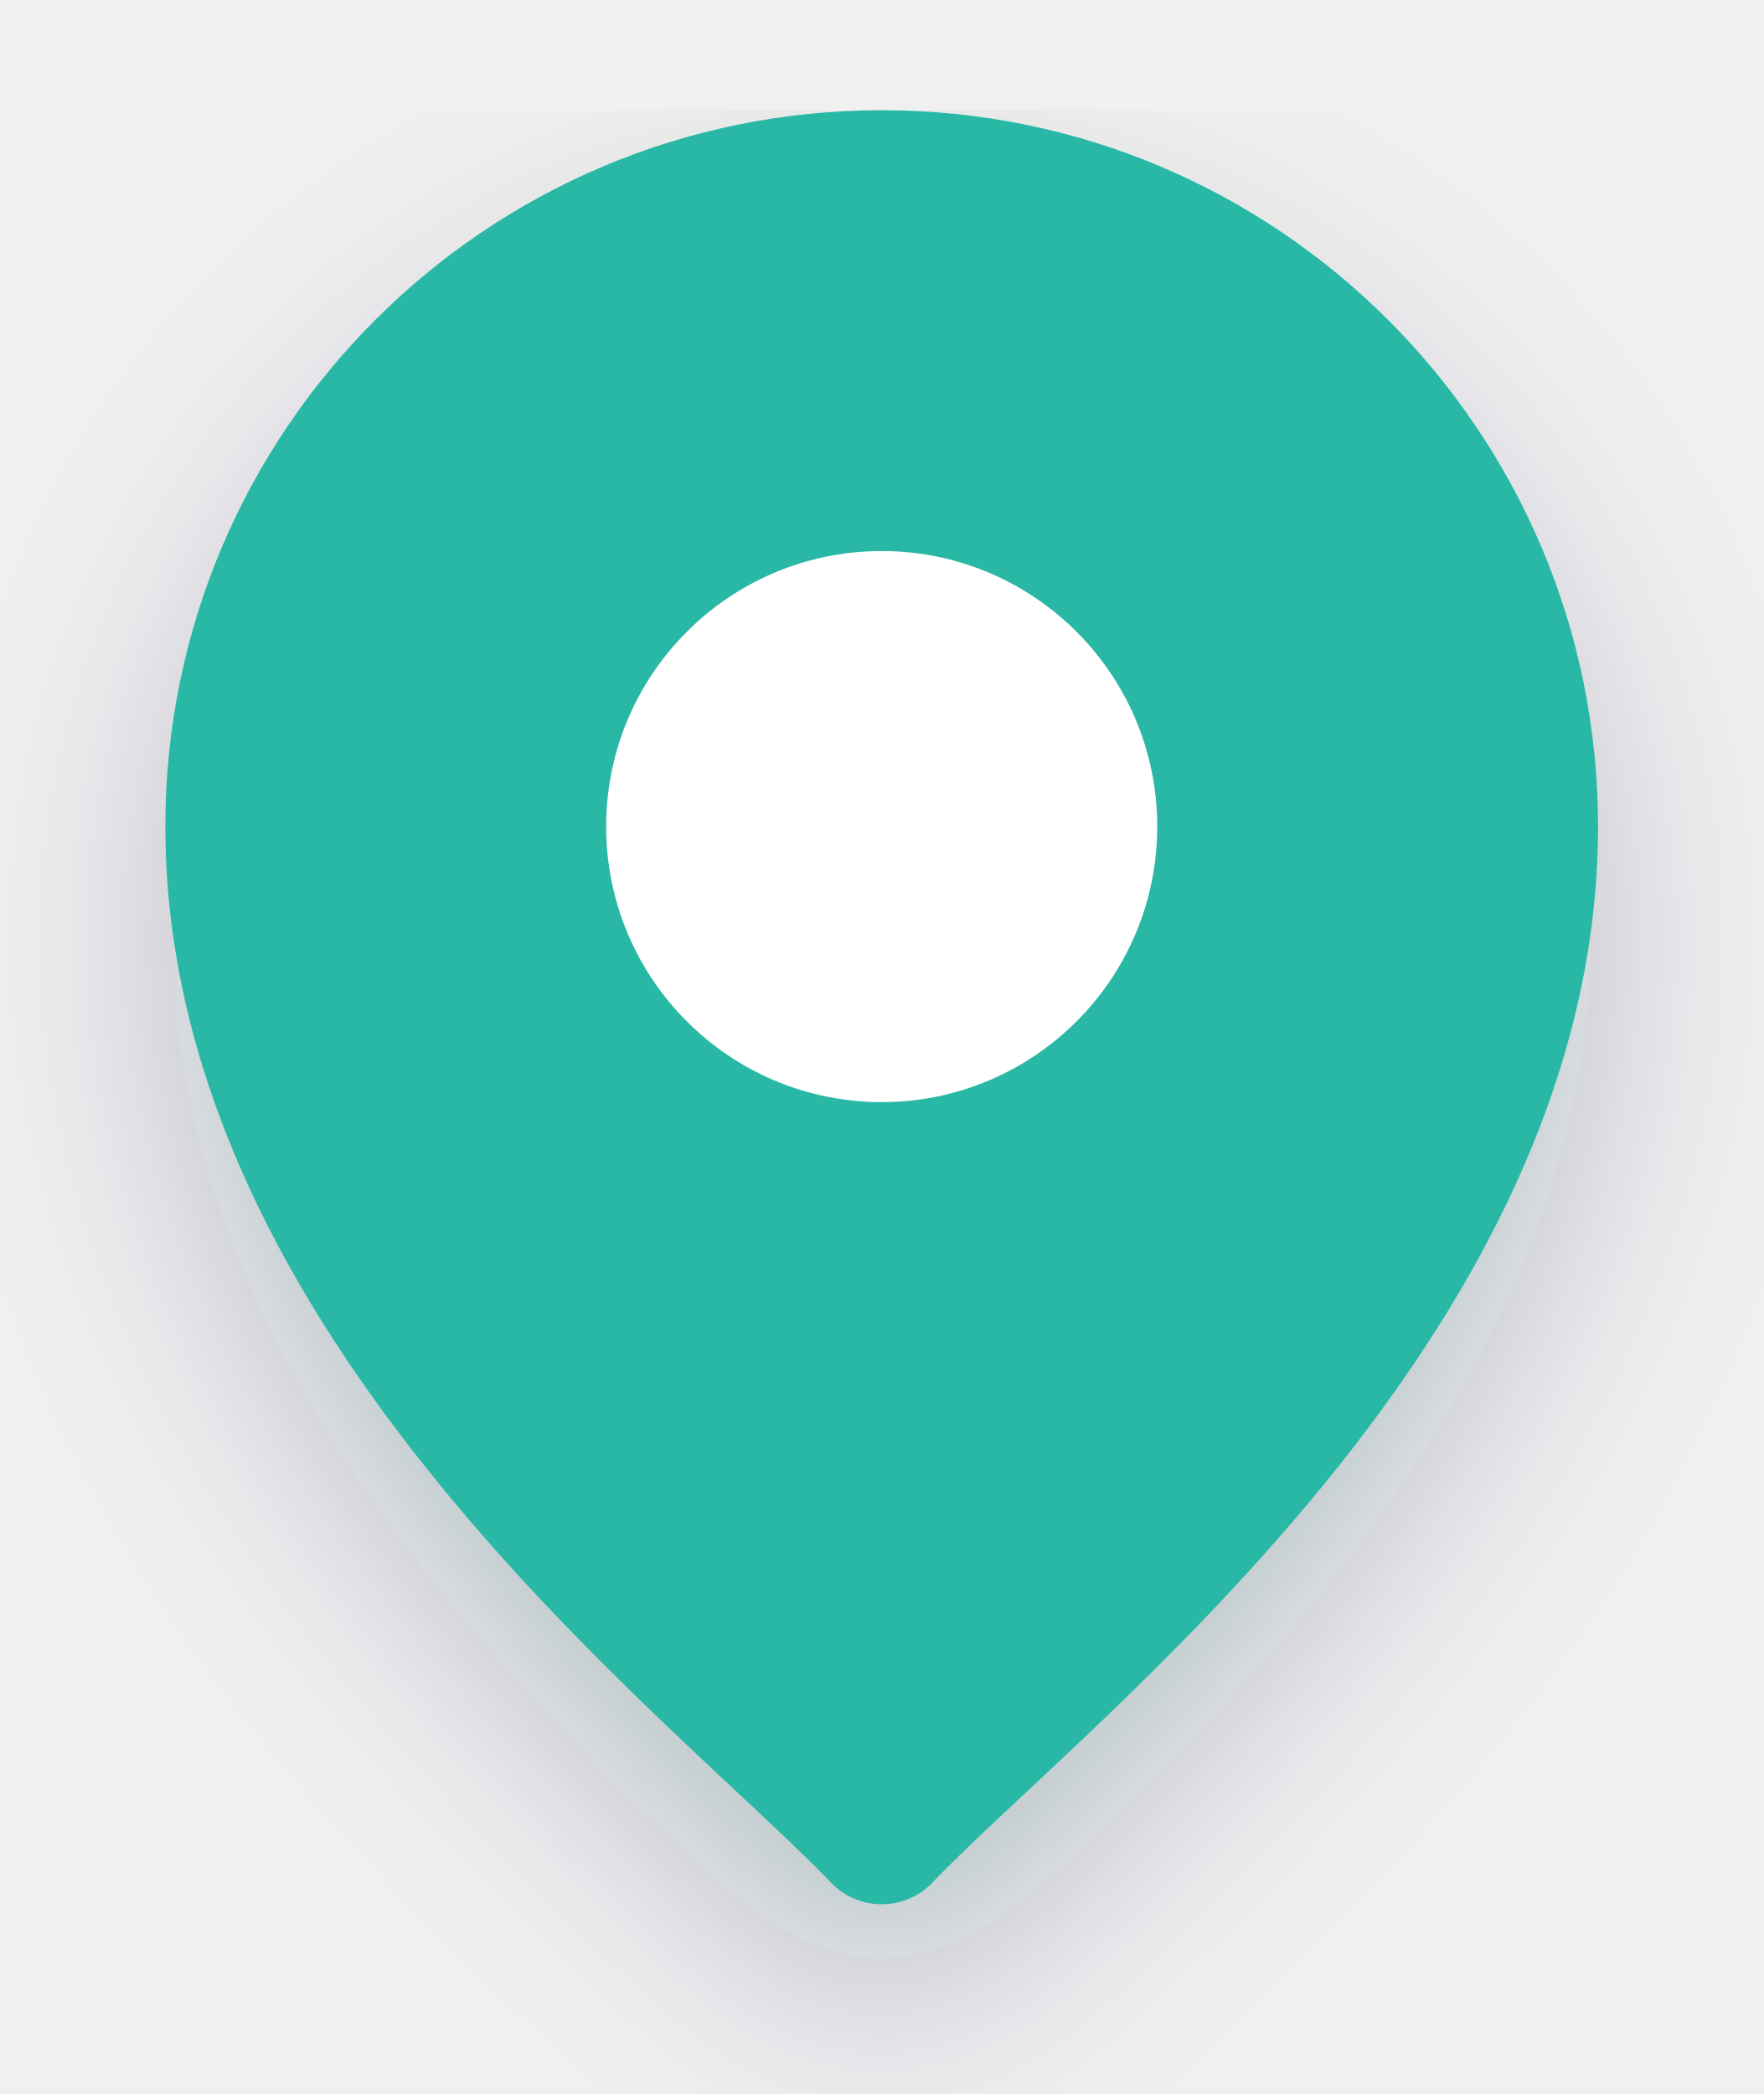
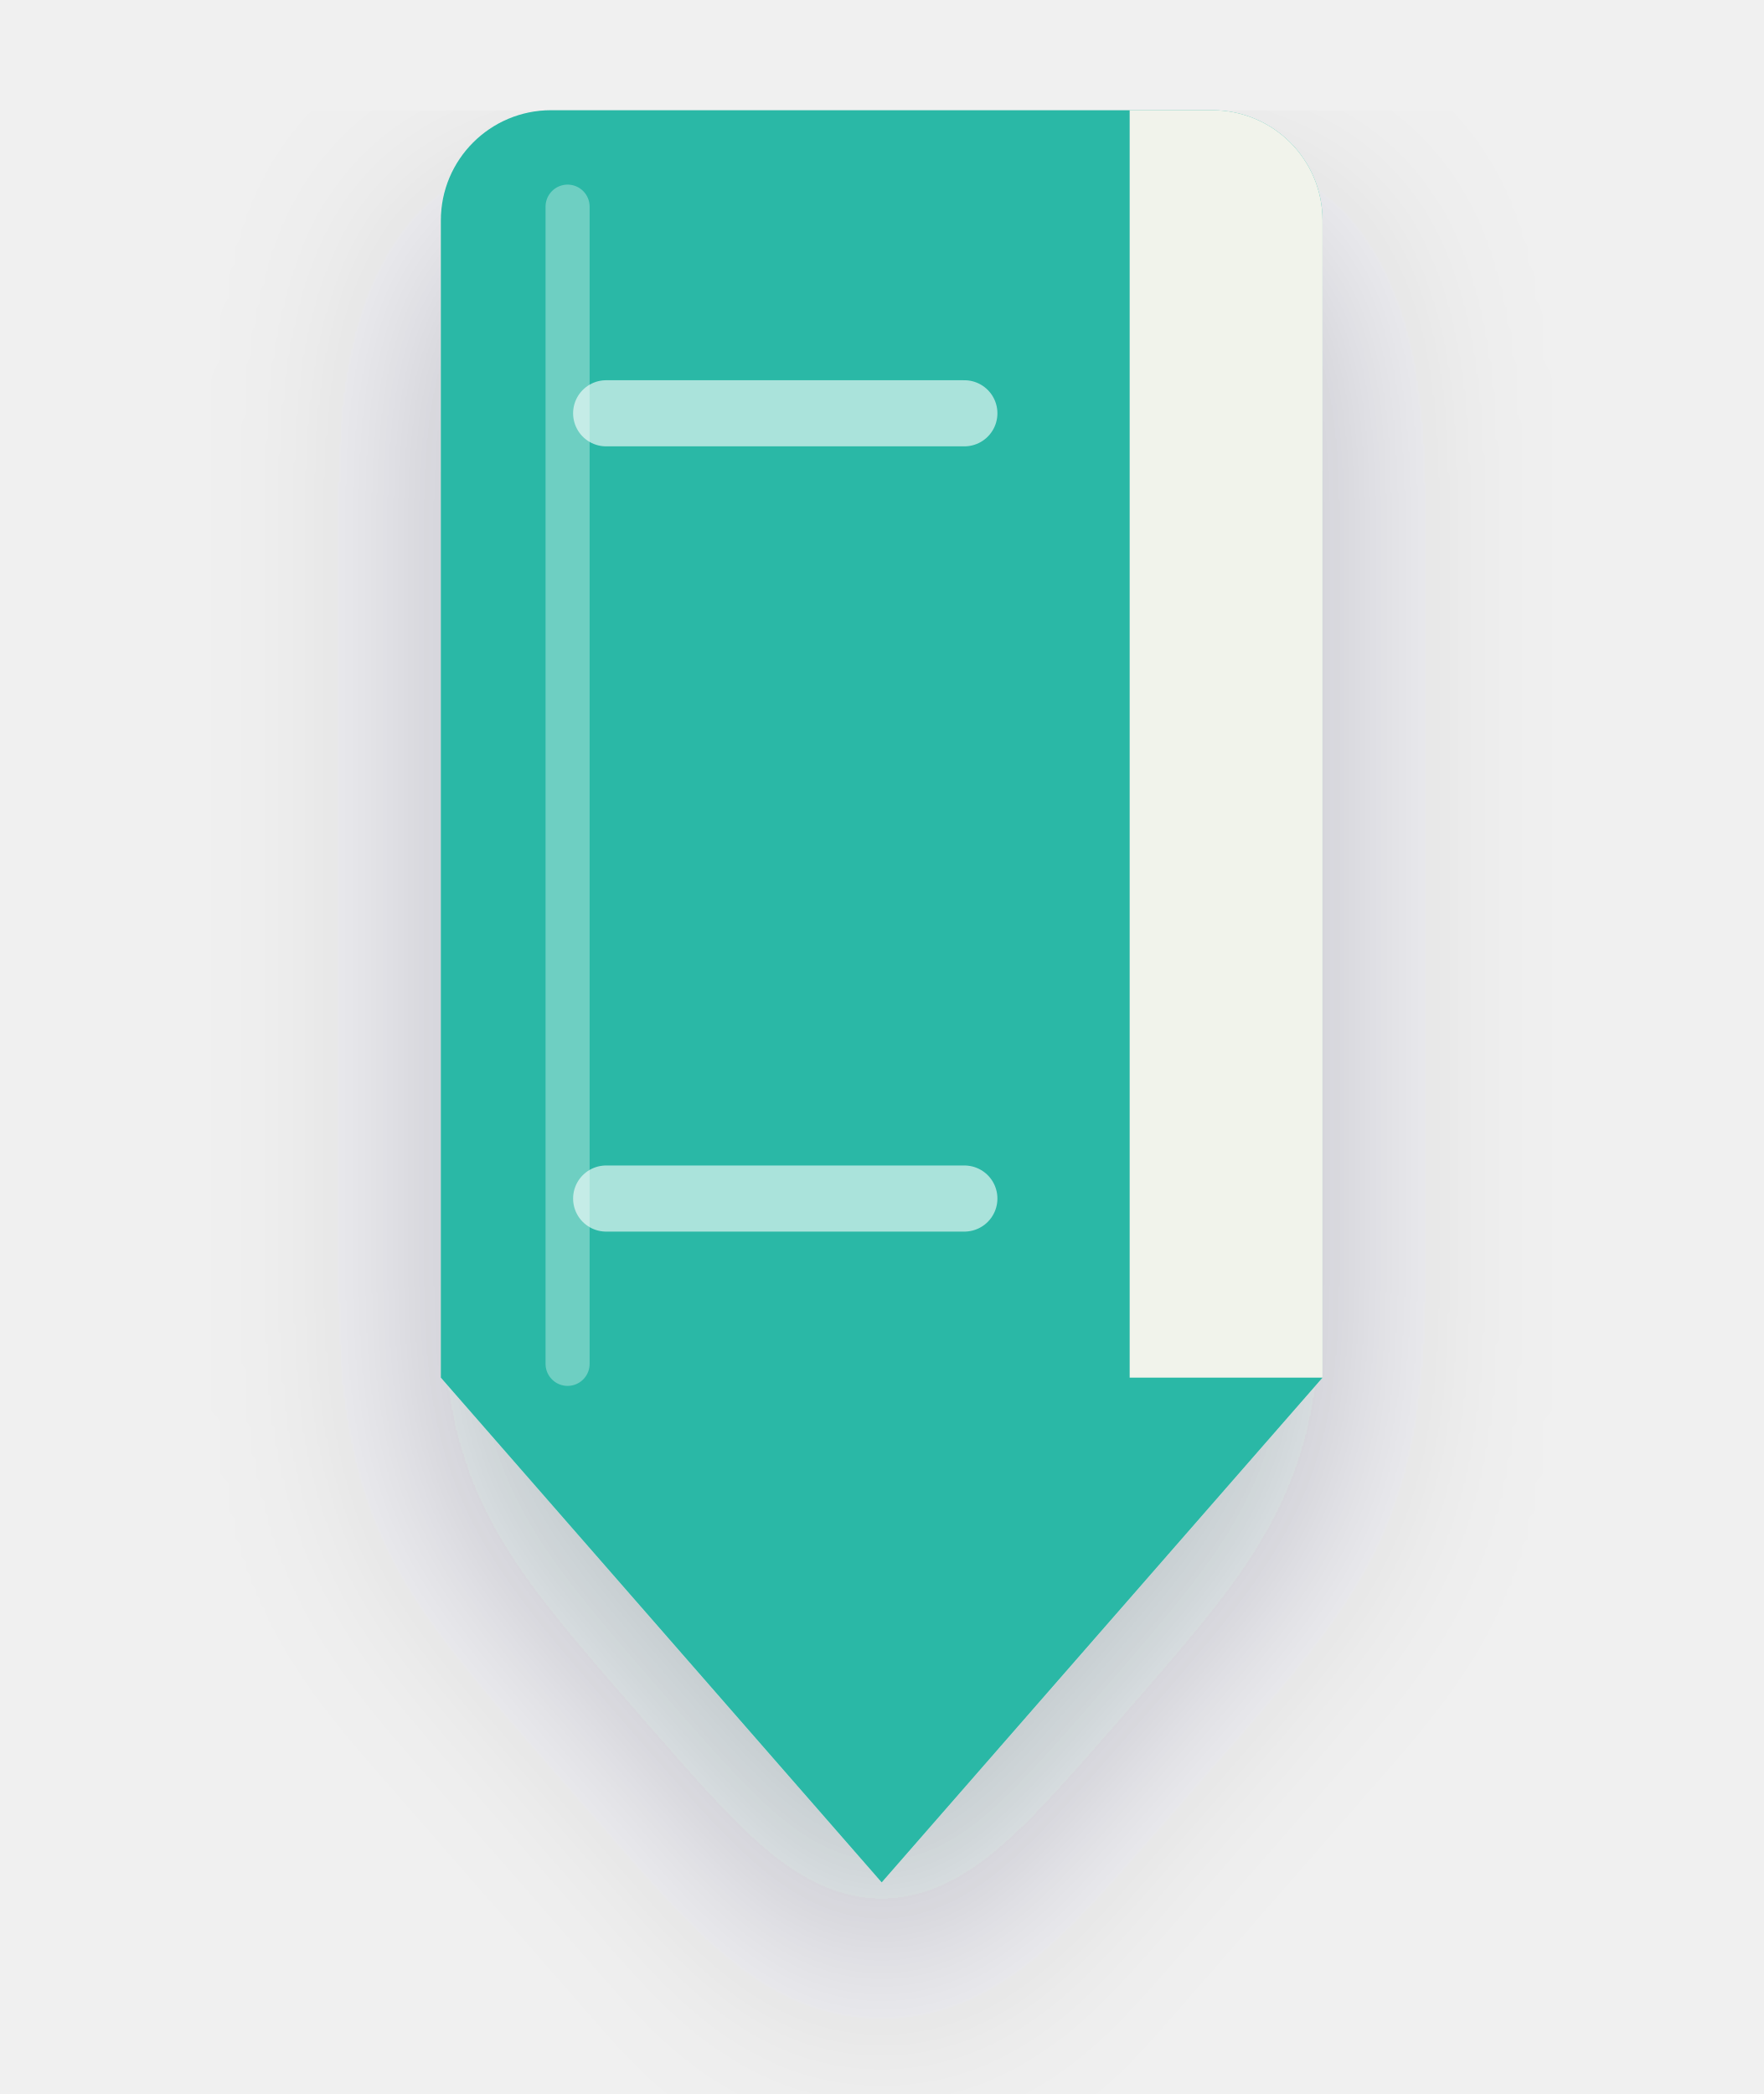
<svg xmlns="http://www.w3.org/2000/svg" width="64" height="76" viewBox="0 0 64 76" role="img" aria-labelledby="title">
  <defs>
    <filter id="shadow" x="-40%" y="-30%" width="180%" height="190%">
      <feDropShadow dx="0" dy="4" stdDeviation="4" flood-color="#0B2340" flood-opacity="0.22" />
    </filter>
  </defs>
-   <path d="M32 4C17.64 4 6 15.64 6 30c0 18.5 18.5 32.42 24.15 38.32a2.55 2.55 0 0 0 3.7 0C39.5 62.42 58 48.5 58 30 58 15.64 46.36 4 32 4Z" fill="#2CB8A6" filter="url(#shadow)" />
-   <circle cx="32" cy="30" r="10" fill="#FFFFFF" />
+   <path d="M20 4h24a4 4 0 0 1 4 4v42L32 68.32 16 50V8a4 4 0 0 1 4-4Z" fill="#2CB8A6" filter="url(#shadow)" />
+   <path d="M41 4h3a4 4 0 0 1 4 4v42h-7Z" fill="#FBF6EF" fill-opacity="0.95" />
+   <path d="M20.6 7.5v42" stroke="#FFFFFF" stroke-opacity="0.32" stroke-width="1.6" stroke-linecap="round" />
+   <path d="M22 15h13M22 43.5h13" stroke="#FFFFFF" stroke-opacity="0.6" stroke-width="2.4" stroke-linecap="round" />
</svg>
